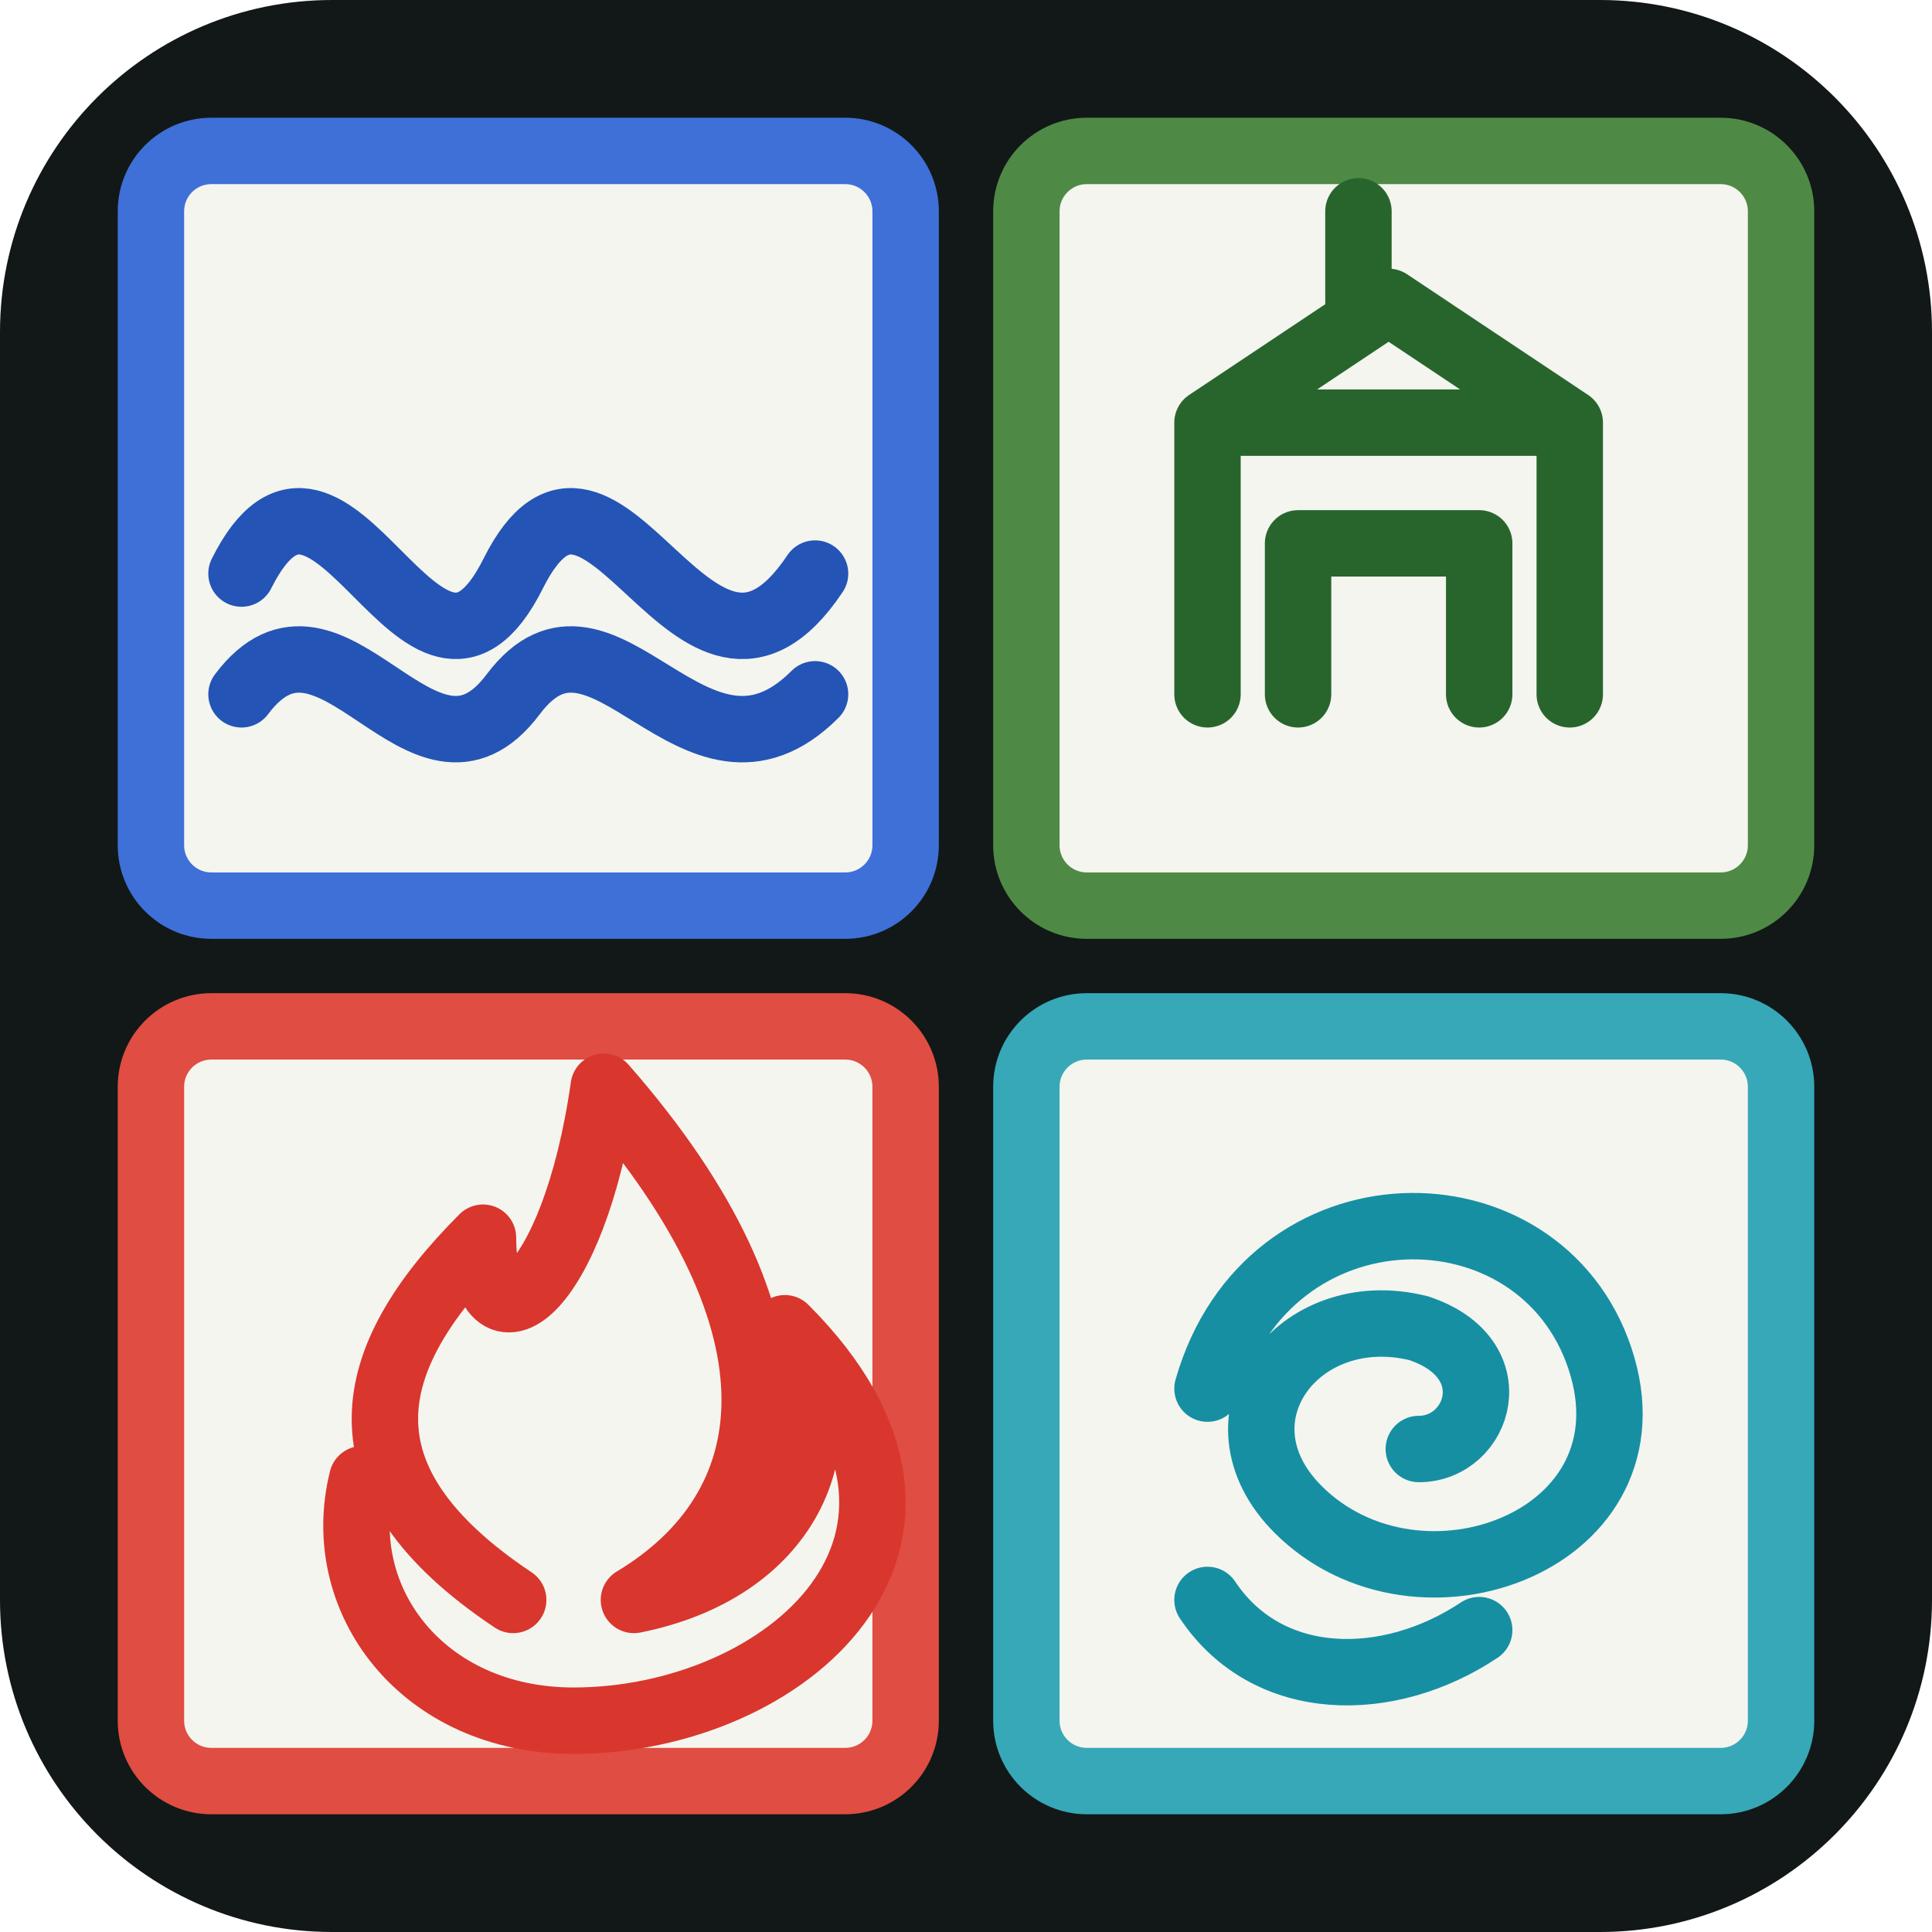
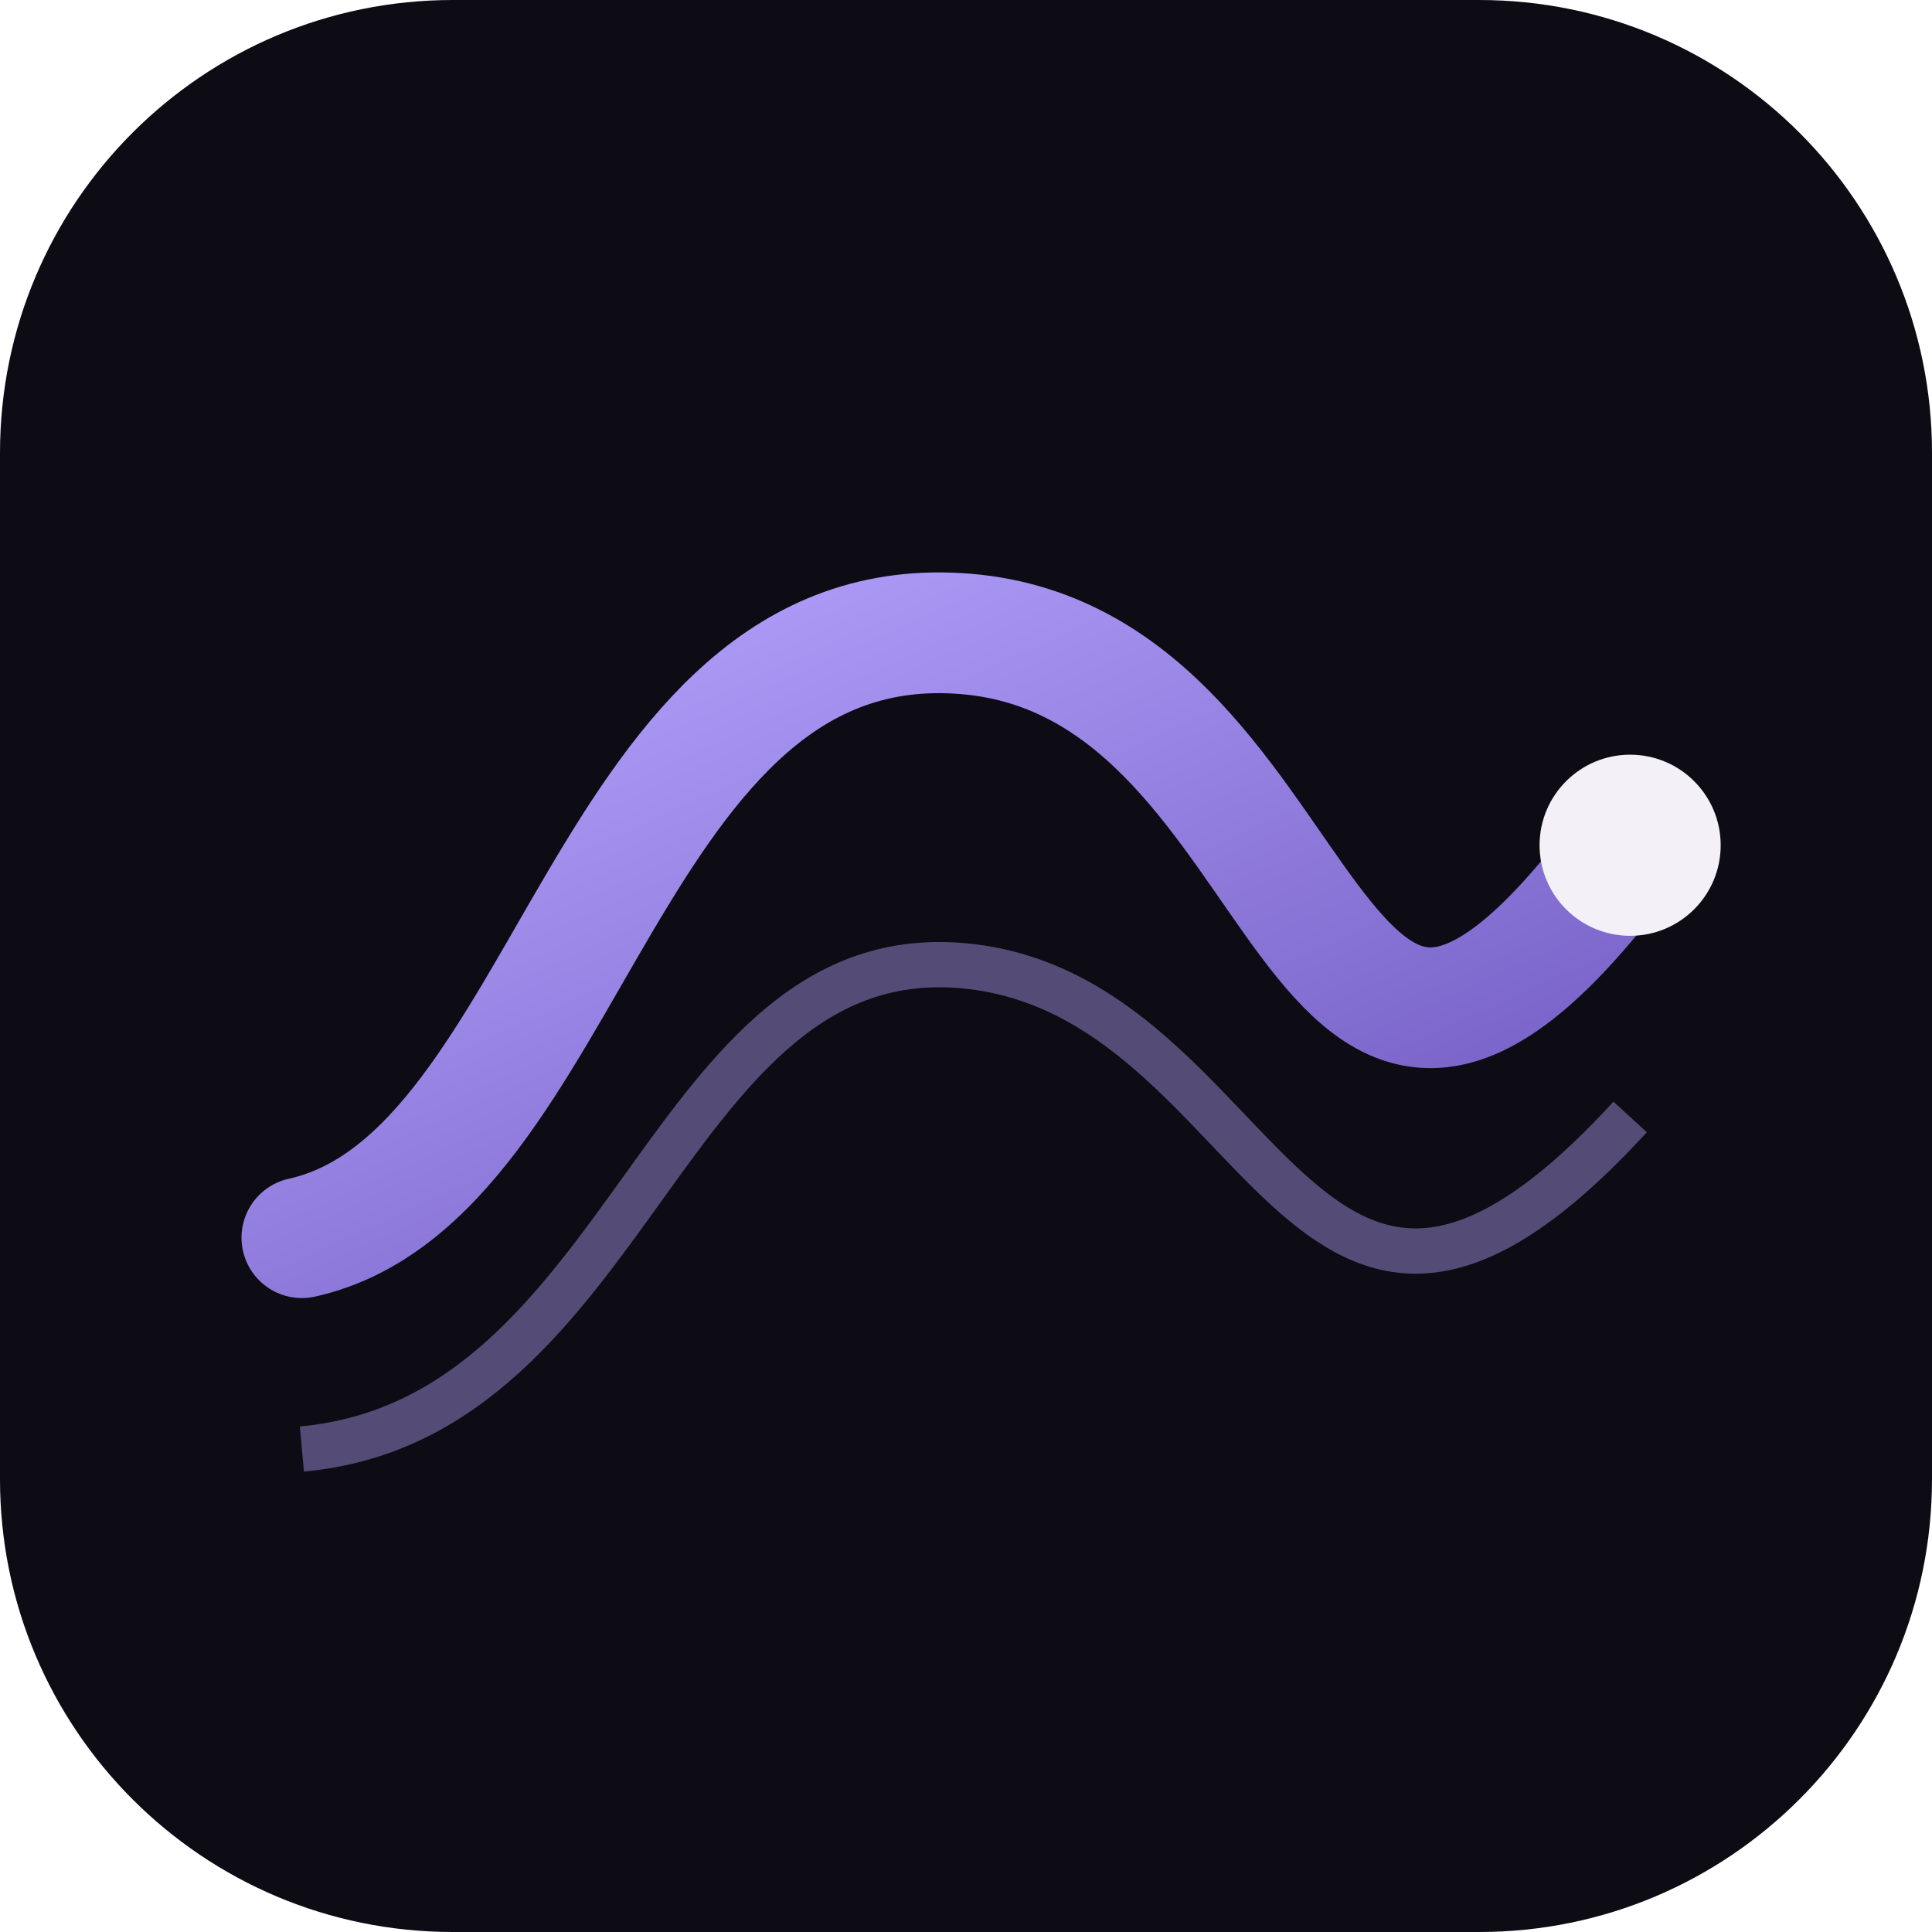
<svg xmlns="http://www.w3.org/2000/svg" viewBox="0 0 64 64">
-   <rect width="64" height="64" rx="11" fill="#111817" />
-   <g stroke-width="2.2" stroke-linejoin="round" stroke-linecap="round" fill="none">
-     <rect x="5" y="5" width="25" height="25" rx="2" fill="#F4F5EF" stroke="#3F70D8" />
-     <rect x="34" y="5" width="25" height="25" rx="2" fill="#F4F5EF" stroke="#4E8A45" />
-     <rect x="5" y="34" width="25" height="25" rx="2" fill="#F4F5EF" stroke="#E04D42" />
-     <rect x="34" y="34" width="25" height="25" rx="2" fill="#F4F5EF" stroke="#36A8B8" />
-     <path d="M8 19c3-6 6 6 9 0s6 6 10 0M8 23c3-4 6 4 9 0s6 4 10 0" stroke="#2454B5" />
-     <path d="M40 23V14l6-4 6 4v9M43 23v-5h6v5M40 14h12M45 10V7" stroke="#28652D" />
-     <path d="M17 53c-6-4-5-8-1-12 0 4 3 2 4-5 7 8 6 14 1 17 5-1 7-5 5-9 7 7 0 13-7 13-5 0-8-4-7-8" stroke="#D9362E" />
-     <path d="M40 46c2-7 11-7 13-1 2 6-6 9-10 5-3-3 0-7 4-6 3 1 2 4 0 4M40 53c2 3 6 3 9 1" stroke="#168FA3" />
-   </g>
+   <defs>
+     <linearGradient id="g" x1="0" y1="0" x2="1" y2="1">
+       <stop stop-color="#b7a5ff" />
+       <stop offset="1" stop-color="#6c55bd" />
+     </linearGradient>
+   </defs>
+   <rect width="64" height="64" rx="15" fill="#0d0b14" />
+   <path d="M10 41c9-2 10-21 22-20s11 22 22 7" fill="none" stroke="url(#g)" stroke-width="4" stroke-linecap="round" />
+   <path d="M10 48c11-1 12-17 22-16s11 17 22 5" fill="none" stroke="#b7a5ff" stroke-opacity=".42" stroke-width="1.5" />
+   <circle cx="54" cy="28" r="3" fill="#f4f0f8" />
</svg>
